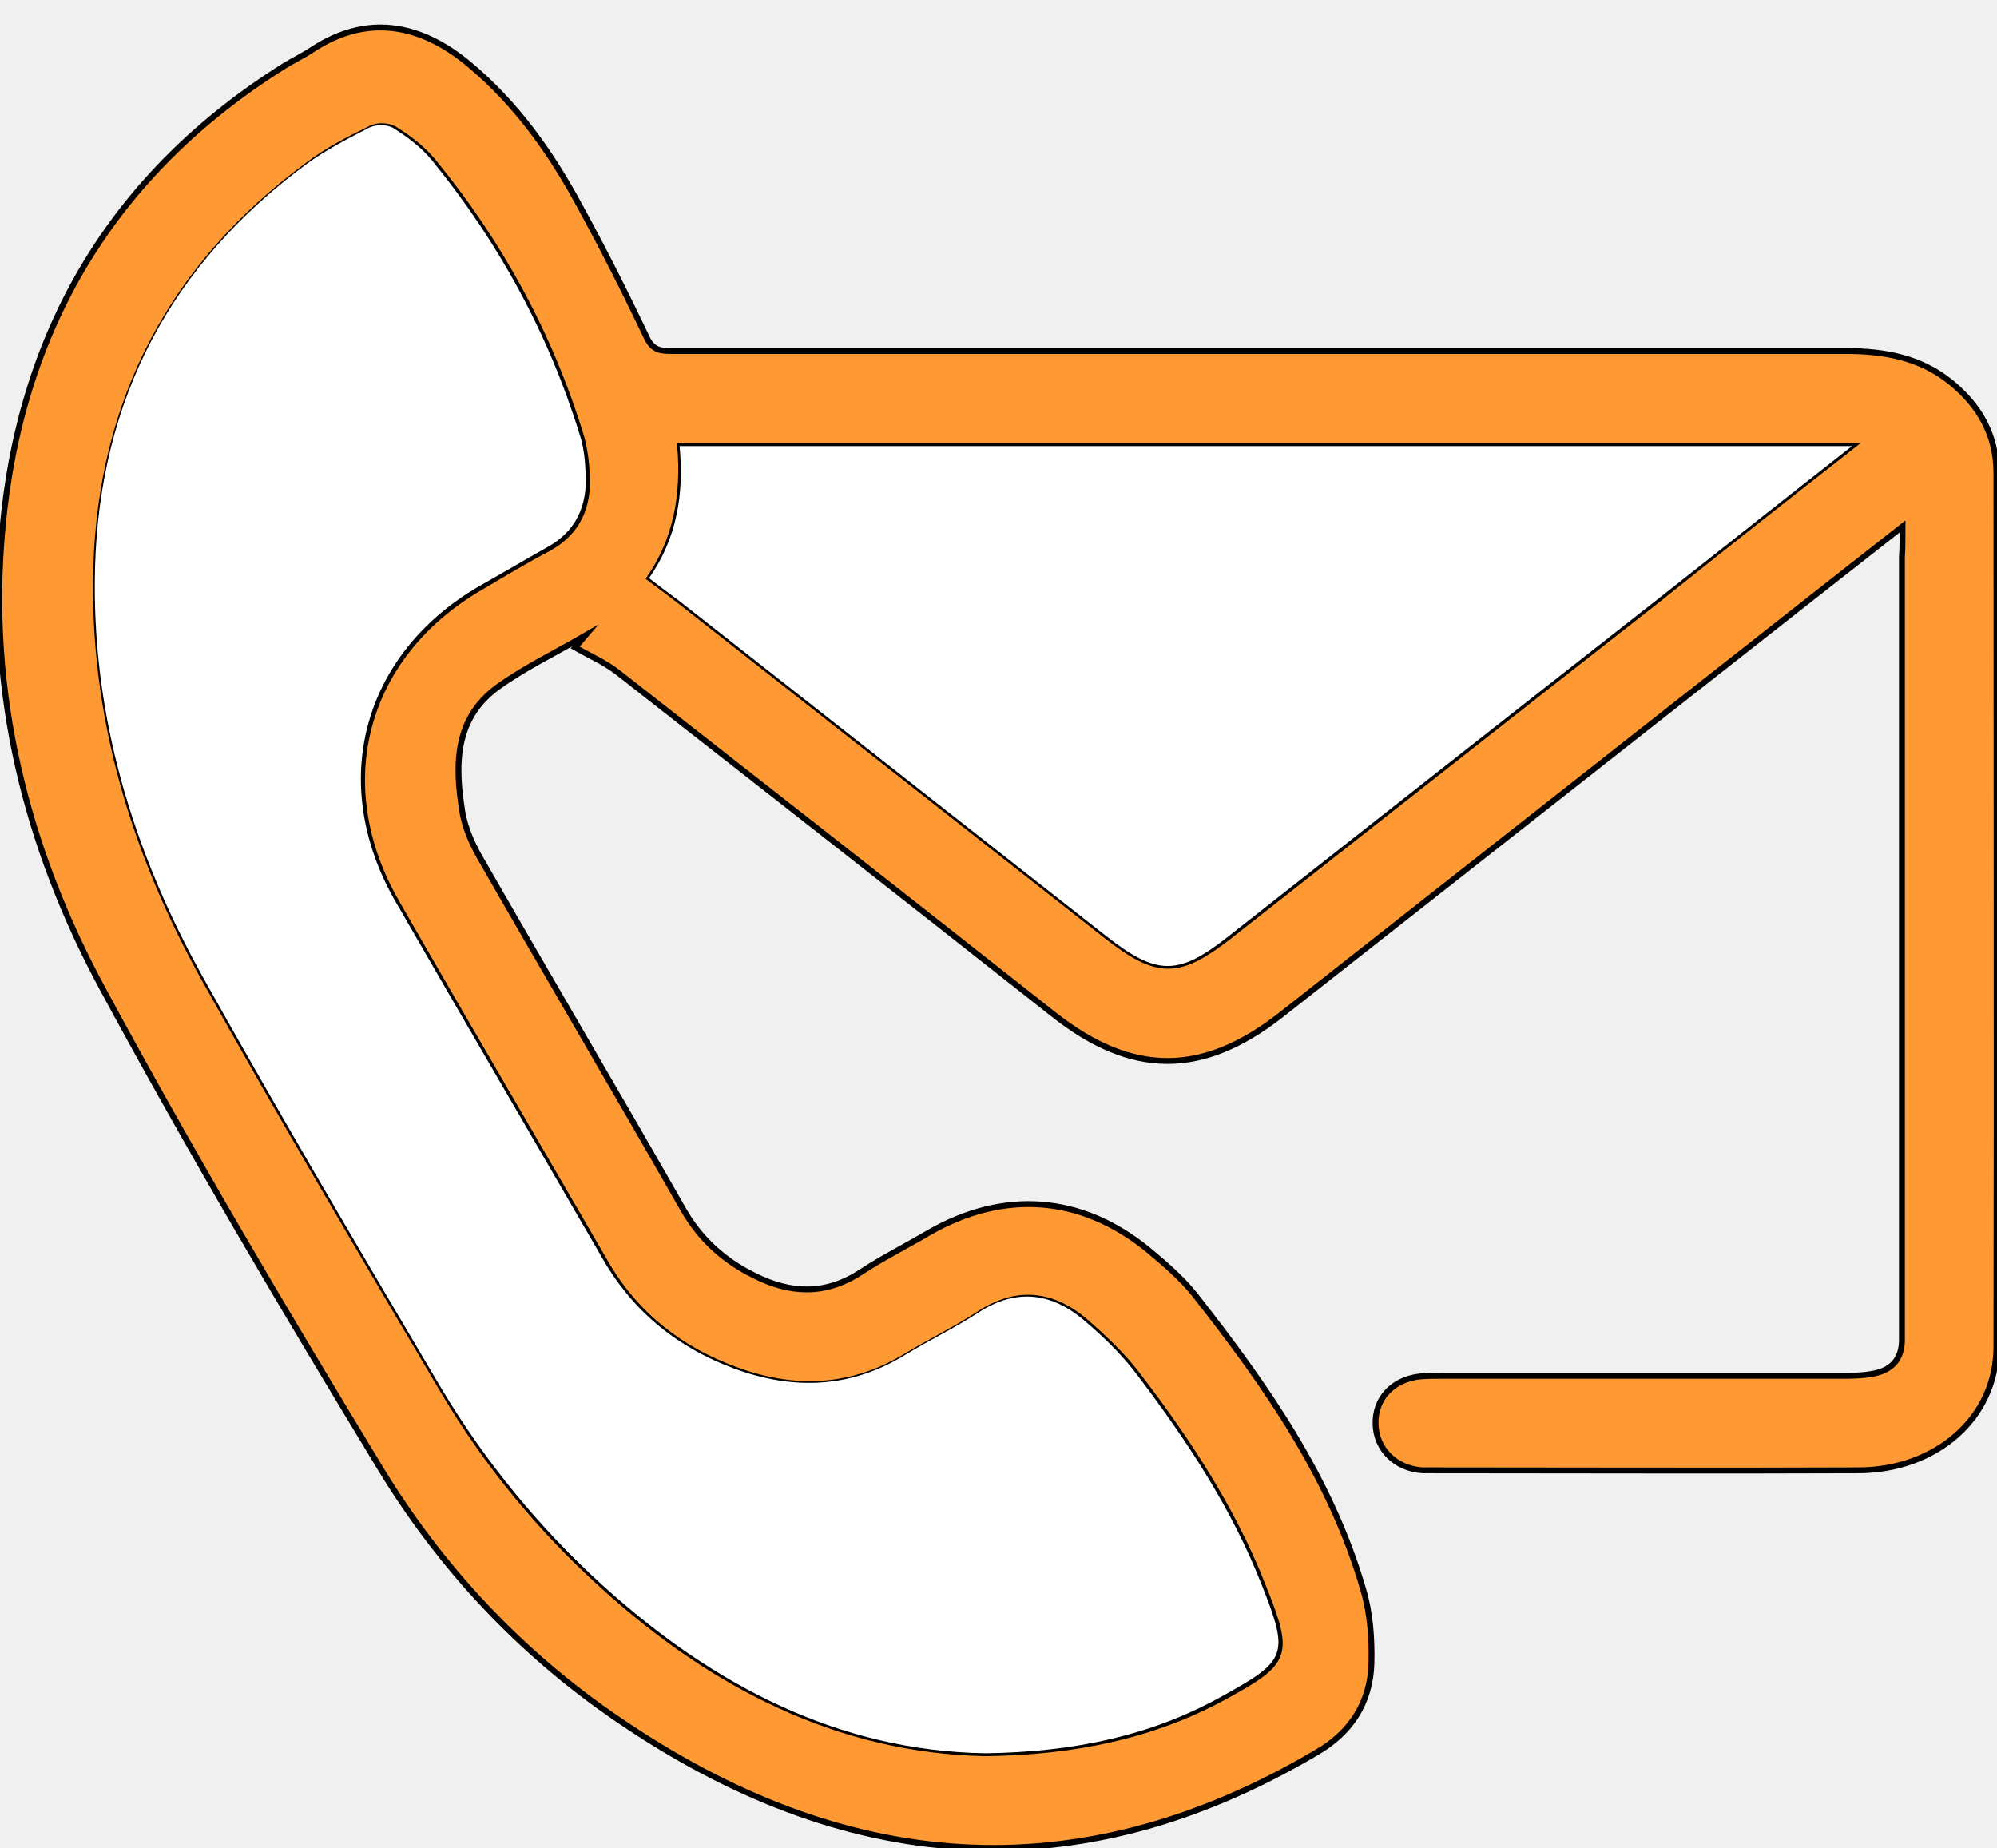
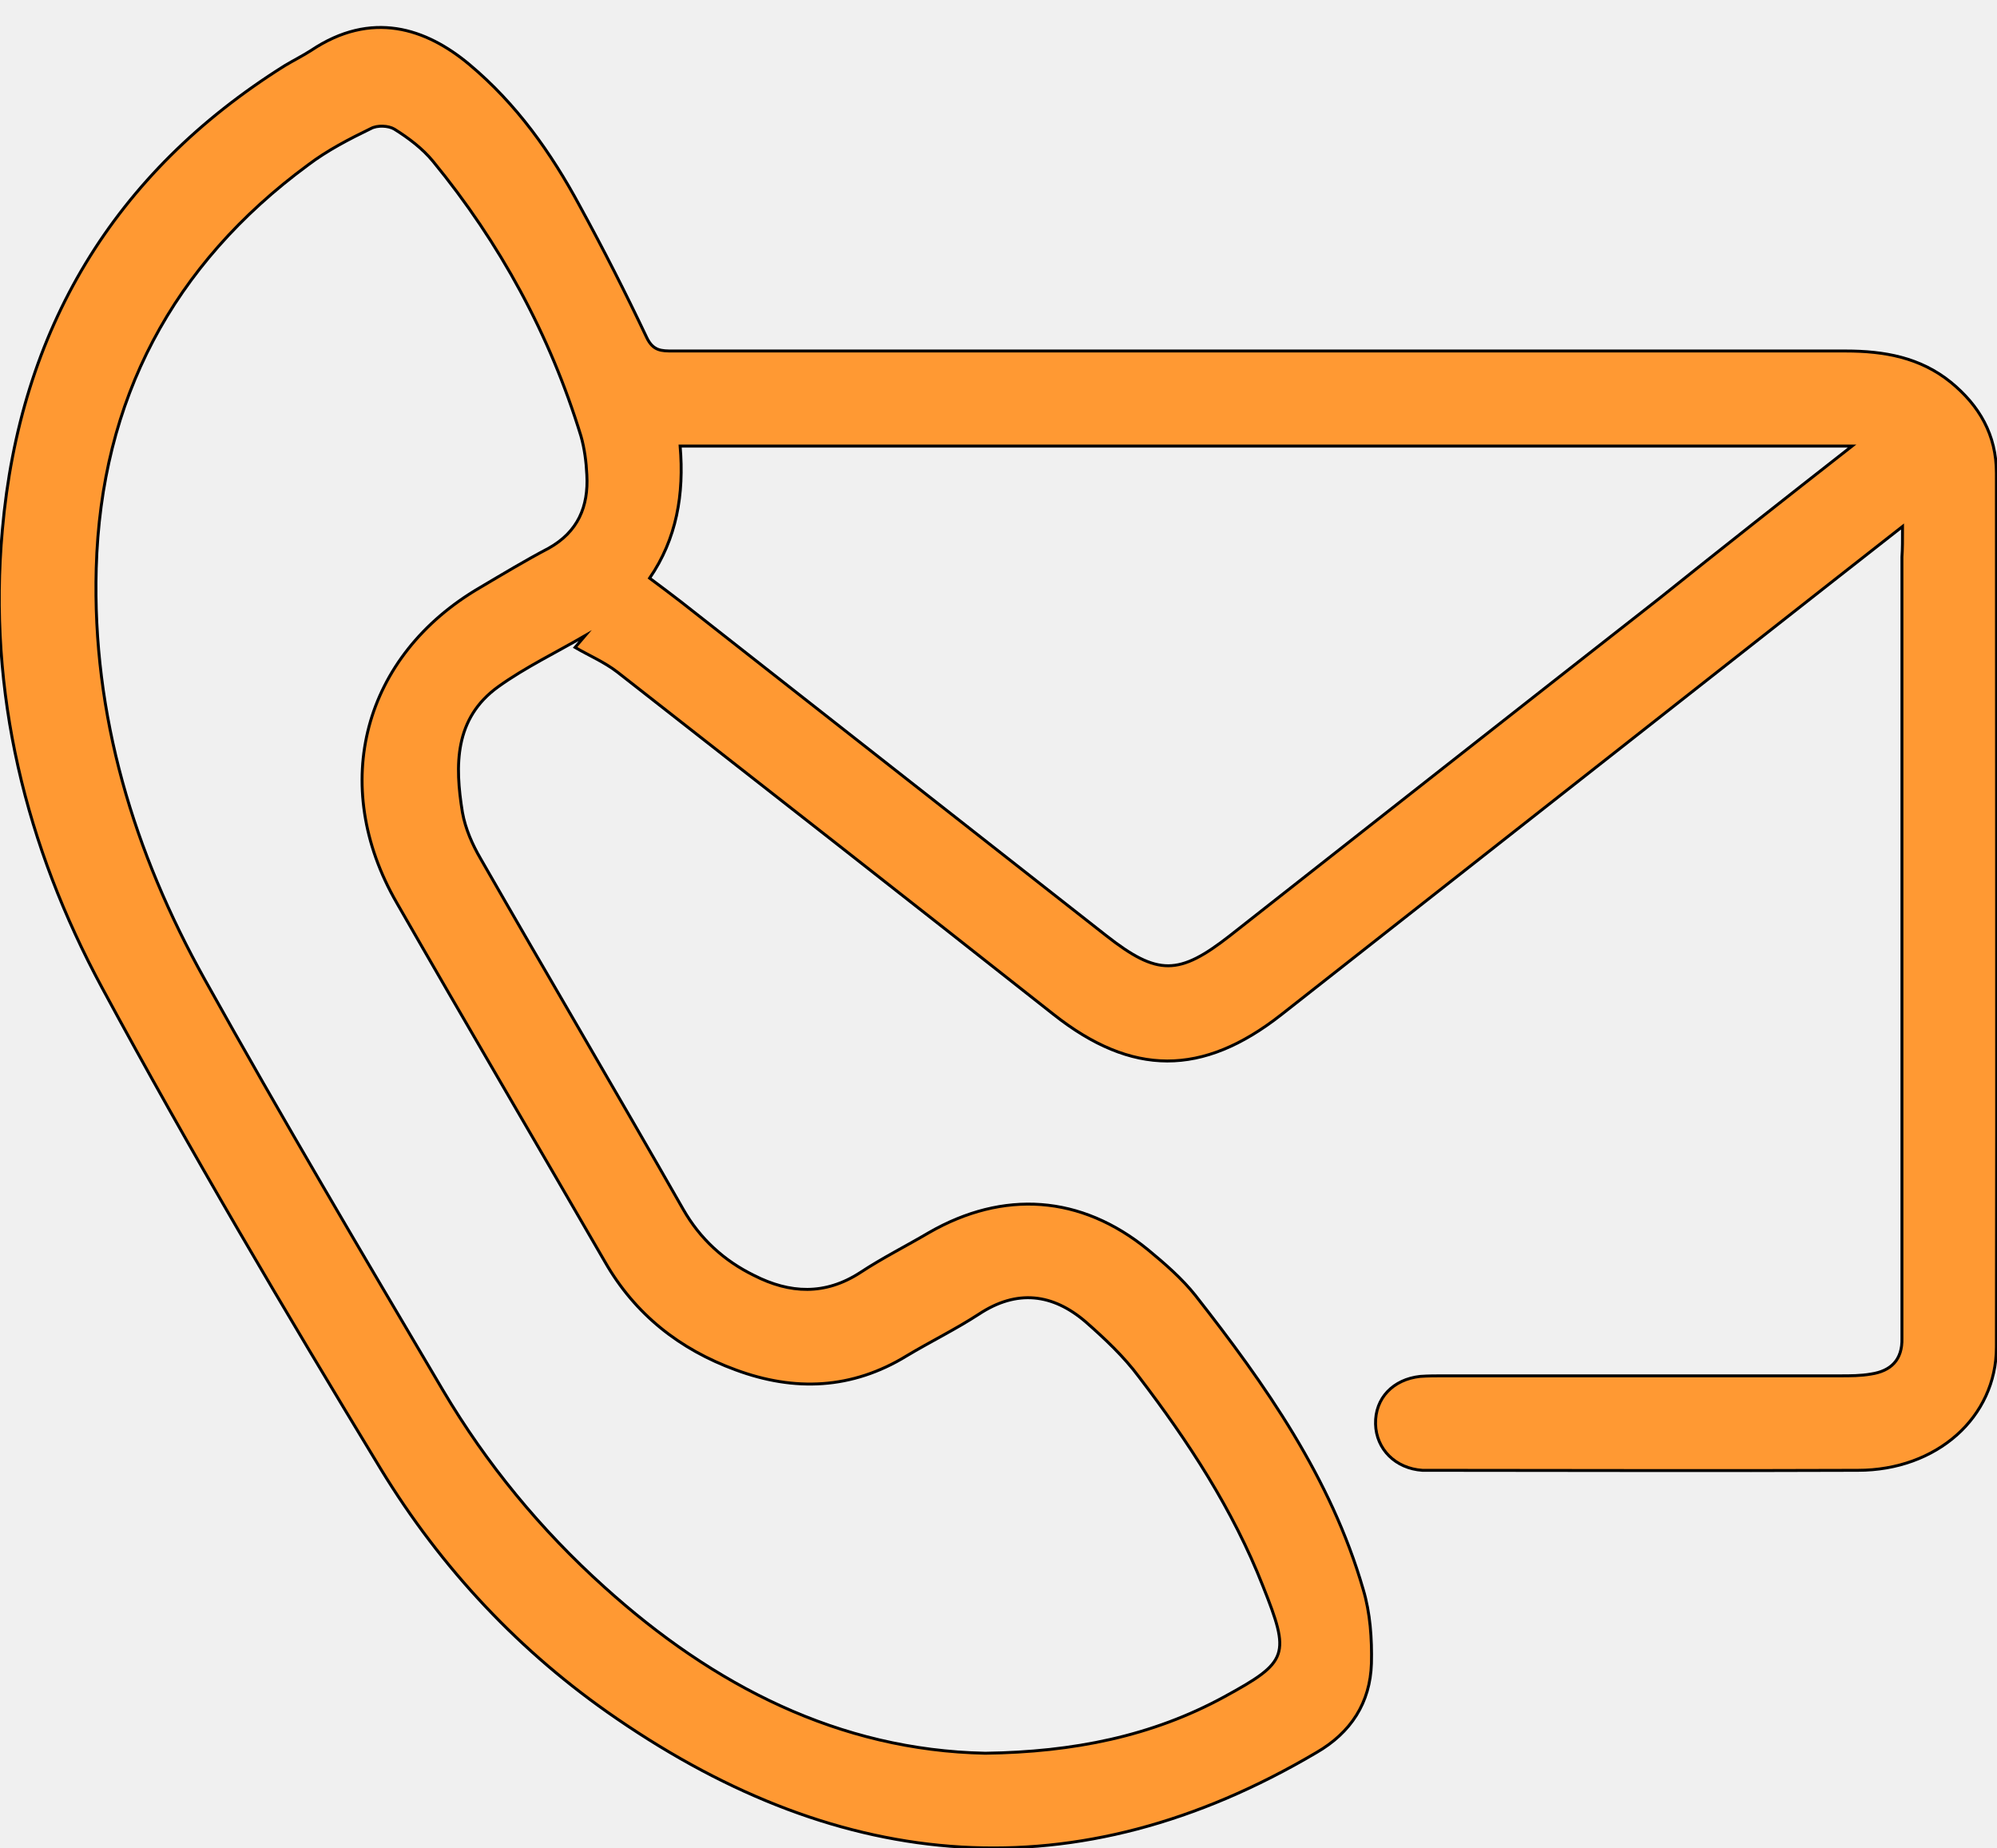
<svg xmlns="http://www.w3.org/2000/svg" version="1.1" id="Capa_1" x="0px" y="0px" viewBox="0 0 340.3 314.8" style="enable-background:new 0 0 340.3 314.8;" xml:space="preserve">
  <style type="text/css">
- 	.st0{fill:#FF9933;stroke:#000000;stroke-miterlimit:10;}
- 	.st1{fill:#FFFFFF;}
+ 	.st0{fill:#FF9933;stroke:#000000;stroke-width:0.5;stroke-miterlimit:10;}
</style>
-   <path class="st0" d="M324.2,89.7c-8.4,6.6-16.1,12.6-23.7,18.6c-27.4,21.5-54.8,43.1-82.2,64.6c-13.4,10.5-25.4,10.5-38.8-0.1  c-24.7-19.5-49.5-38.9-74.3-58.3c-2.2-1.7-4.8-2.8-7.2-4.2c0.6-0.7,1.1-1.3,1.7-2c-5,2.9-10.2,5.4-14.8,8.7  c-7.5,5.4-7.4,13.4-6.1,21.4c0.5,2.8,1.7,5.5,3.1,7.9c11.4,19.9,23.1,39.7,34.5,59.7c2.9,5.1,7,8.8,12.1,11.3  c6.1,3.1,12.1,3.4,18.1-0.5c3.8-2.5,7.8-4.5,11.7-6.8c12.7-7.3,25.9-6.4,37.3,2.9c2.9,2.4,5.8,4.9,8.1,7.8  c12,15.3,23.1,31.1,28.6,50.1c1.2,4,1.5,8.4,1.4,12.6c-0.2,6.7-3.5,11.8-9.4,15.2c-41,24.2-80.7,20.6-119.2-5.8  c-16.4-11.2-29.9-25.6-40.2-42.5c-16.4-27-32.5-54.2-47.5-82c-13-24.1-19.5-50.3-17-78c3-34.1,18.9-60.8,48.1-79.1  c1.5-0.9,3.1-1.7,4.5-2.6C63.3,1.7,72.6,4.8,80,11c8,6.7,13.9,15,18.8,24.1c4,7.3,7.8,14.8,11.4,22.4c1.1,2.3,2.5,2.3,4.5,2.3  c21.9,0,43.7,0,65.6,0c44.7,0,89.5,0,134.2,0c6.6,0,12.7,1.1,17.9,5.3c4.9,4,7.8,9,7.8,15.5c0,49.6,0.1,99.2,0,148.9  c0,12-10.2,21-23.6,21c-24.2,0.1-48.5,0-72.7,0c-0.5,0-1,0-1.5,0c-4.6-0.3-7.9-3.6-8-7.9c-0.1-4.4,3-7.6,7.6-8.1  c1.4-0.1,2.7-0.1,4.1-0.1c22.5,0,45,0,67.5,0c1.7,0,3.5,0,5.2-0.3c3.4-0.5,5.4-2.4,5.3-6.1c0-0.9,0-1.7,0-2.6c0-43.5,0-87,0-130.5  C324.2,93.5,324.2,92.1,324.2,89.7z M167.9,298.7c15-0.2,28.4-2.9,40.7-9.6c11-6,11.3-7.1,6.6-18.9c-5.1-13-12.7-24.6-21.1-35.6  c-2.6-3.5-5.8-6.5-9.1-9.4c-5.6-4.8-11.7-5.6-18.2-1.3c-4,2.6-8.3,4.7-12.3,7.1c-9.3,5.7-19.1,6.1-29.1,2.4  c-9.6-3.5-17.2-9.5-22.3-18.4c-11.8-20.4-23.8-40.8-35.5-61.2c-11.6-20.1-5.7-42.1,14.2-53.7c3.9-2.3,7.7-4.6,11.7-6.7  c5-2.8,6.8-7.1,6.5-12.5c-0.1-2.2-0.4-4.5-1-6.6c-5.3-17.3-13.8-32.9-25.2-46.8c-1.8-2.2-4.2-4-6.6-5.5c-1-0.6-2.9-0.7-4-0.1  c-3.7,1.8-7.4,3.7-10.7,6.2c-23.1,17-35.3,40-36.1,68.7c-0.7,25.1,6.4,48.4,18.5,70.1c13.1,23.5,26.9,46.8,40.6,70  c7.4,12.5,16.6,23.7,27.5,33.5C121.6,287.2,143,298.2,167.9,298.7z M315.6,76c-67.1,0-133.3,0-199.7,0c0.7,8.2-0.6,15.8-5.2,22.5  c1.9,1.4,3.6,2.7,5.3,4c24.2,19,48.3,37.9,72.5,56.9c8.8,6.9,12.4,6.8,21.1,0c24.3-19.1,48.7-38.3,73.1-57.4  C293.3,93.5,304.1,85,315.6,76z" />
-   <path class="st1" d="M167.9,298.7c-24.9-0.4-46.3-11.5-65.1-28.5c-10.8-9.8-20-21-27.5-33.5c-13.7-23.2-27.4-46.4-40.6-70  c-12.1-21.7-19.2-45-18.5-70.1c0.8-28.7,13-51.7,36.1-68.7c3.3-2.4,7-4.3,10.7-6.2c1.1-0.5,3-0.5,4,0.1c2.4,1.5,4.8,3.3,6.6,5.5  c11.4,14,19.9,29.6,25.2,46.8c0.7,2.1,0.9,4.4,1,6.6c0.3,5.4-1.6,9.8-6.5,12.5c-3.9,2.2-7.8,4.5-11.7,6.7  c-19.9,11.6-25.8,33.6-14.2,53.7c11.8,20.5,23.7,40.8,35.5,61.2c5.2,8.9,12.8,14.9,22.3,18.4c10.1,3.7,19.8,3.3,29.1-2.4  c4.1-2.5,8.3-4.5,12.3-7.1c6.5-4.3,12.6-3.5,18.2,1.3c3.3,2.8,6.5,5.9,9.1,9.4c8.4,11.1,16,22.6,21.1,35.6  c4.7,11.9,4.3,12.9-6.6,18.9C196.3,295.7,183,298.5,167.9,298.7z" />
-   <path class="st1" d="M315.6,76c-11.5,9-22.2,17.5-33,26c-24.4,19.1-48.7,38.2-73.1,57.4c-8.7,6.9-12.3,6.9-21.1,0  c-24.2-19-48.3-37.9-72.5-56.9c-1.7-1.3-3.4-2.5-5.3-4c4.7-6.7,6-14.3,5.2-22.5C182.3,76,248.5,76,315.6,76z" />
+   <path class="st0" d="M324.2,89.7c-8.4,6.6-16.1,12.6-23.7,18.6c-27.4,21.5-54.8,43.1-82.2,64.6c-13.4,10.5-25.4,10.5-38.8-0.1  c-24.7-19.5-49.5-38.9-74.3-58.3c-2.2-1.7-4.8-2.8-7.2-4.2c0.6-0.7,1.1-1.3,1.7-2c-5,2.9-10.2,5.4-14.8,8.7  c-7.5,5.4-7.4,13.4-6.1,21.4c0.5,2.8,1.7,5.5,3.1,7.9C93.3,166.2,105,186,116.4,206c2.9,5.1,7,8.8,12.1,11.3  c6.1,3.1,12.1,3.4,18.1-0.5c3.8-2.5,7.8-4.5,11.7-6.8c12.7-7.3,25.9-6.4,37.3,2.9c2.9,2.4,5.8,4.9,8.1,7.8  c12,15.3,23.1,31.1,28.6,50.1c1.2,4,1.5,8.4,1.4,12.6c-0.2,6.7-3.5,11.8-9.4,15.2c-41,24.2-80.7,20.6-119.2-5.8  c-16.4-11.2-29.9-25.6-40.2-42.5c-16.4-27-32.5-54.2-47.5-82c-13-24.1-19.5-50.3-17-78c3-34.1,18.9-60.8,48.1-79.1  c1.5-0.9,3.1-1.7,4.5-2.6C63.3,1.7,72.6,4.8,80,11c8,6.7,13.9,15,18.8,24.1c4,7.3,7.8,14.8,11.4,22.4c1.1,2.3,2.5,2.3,4.5,2.3  c21.9,0,43.7,0,65.6,0c44.7,0,89.5,0,134.2,0c6.6,0,12.7,1.1,17.9,5.3c4.9,4,7.8,9,7.8,15.5c0,49.6,0.1,99.2,0,148.9  c0,12-10.2,21-23.6,21c-24.2,0.1-48.5,0-72.7,0c-0.5,0-1,0-1.5,0c-4.6-0.3-7.9-3.6-8-7.9c-0.1-4.4,3-7.6,7.6-8.1  c1.4-0.1,2.7-0.1,4.1-0.1c22.5,0,45,0,67.5,0c1.7,0,3.5,0,5.2-0.3c3.4-0.5,5.4-2.4,5.3-6.1c0-0.9,0-1.7,0-2.6c0-43.5,0-87,0-130.5  C324.2,93.5,324.2,92.1,324.2,89.7z M167.9,298.7c15-0.2,28.4-2.9,40.7-9.6c11-6,11.3-7.1,6.6-18.9c-5.1-13-12.7-24.6-21.1-35.6  c-2.6-3.5-5.8-6.5-9.1-9.4c-5.6-4.8-11.7-5.6-18.2-1.3c-4,2.6-8.3,4.7-12.3,7.1c-9.3,5.7-19.1,6.1-29.1,2.4  c-9.6-3.5-17.2-9.5-22.3-18.4c-11.8-20.4-23.8-40.8-35.5-61.2c-11.6-20.1-5.7-42.1,14.2-53.7c3.9-2.3,7.7-4.6,11.7-6.7  c5-2.8,6.8-7.1,6.5-12.5c-0.1-2.2-0.4-4.5-1-6.6C93.7,57,85.2,41.4,73.8,27.5c-1.8-2.2-4.2-4-6.6-5.5c-1-0.6-2.9-0.7-4-0.1  c-3.7,1.8-7.4,3.7-10.7,6.2c-23.1,17-35.3,40-36.1,68.7c-0.7,25.1,6.4,48.4,18.5,70.1c13.1,23.5,26.9,46.8,40.6,70  c7.4,12.5,16.6,23.7,27.5,33.5C121.6,287.2,143,298.2,167.9,298.7z M315.6,76c-67.1,0-133.3,0-199.7,0c0.7,8.2-0.6,15.8-5.2,22.5  c1.9,1.4,3.6,2.7,5.3,4c24.2,19,48.3,37.9,72.5,56.9c8.8,6.9,12.4,6.8,21.1,0c24.3-19.1,48.7-38.3,73.1-57.4  C293.3,93.5,304.1,85,315.6,76z" />
</svg>
